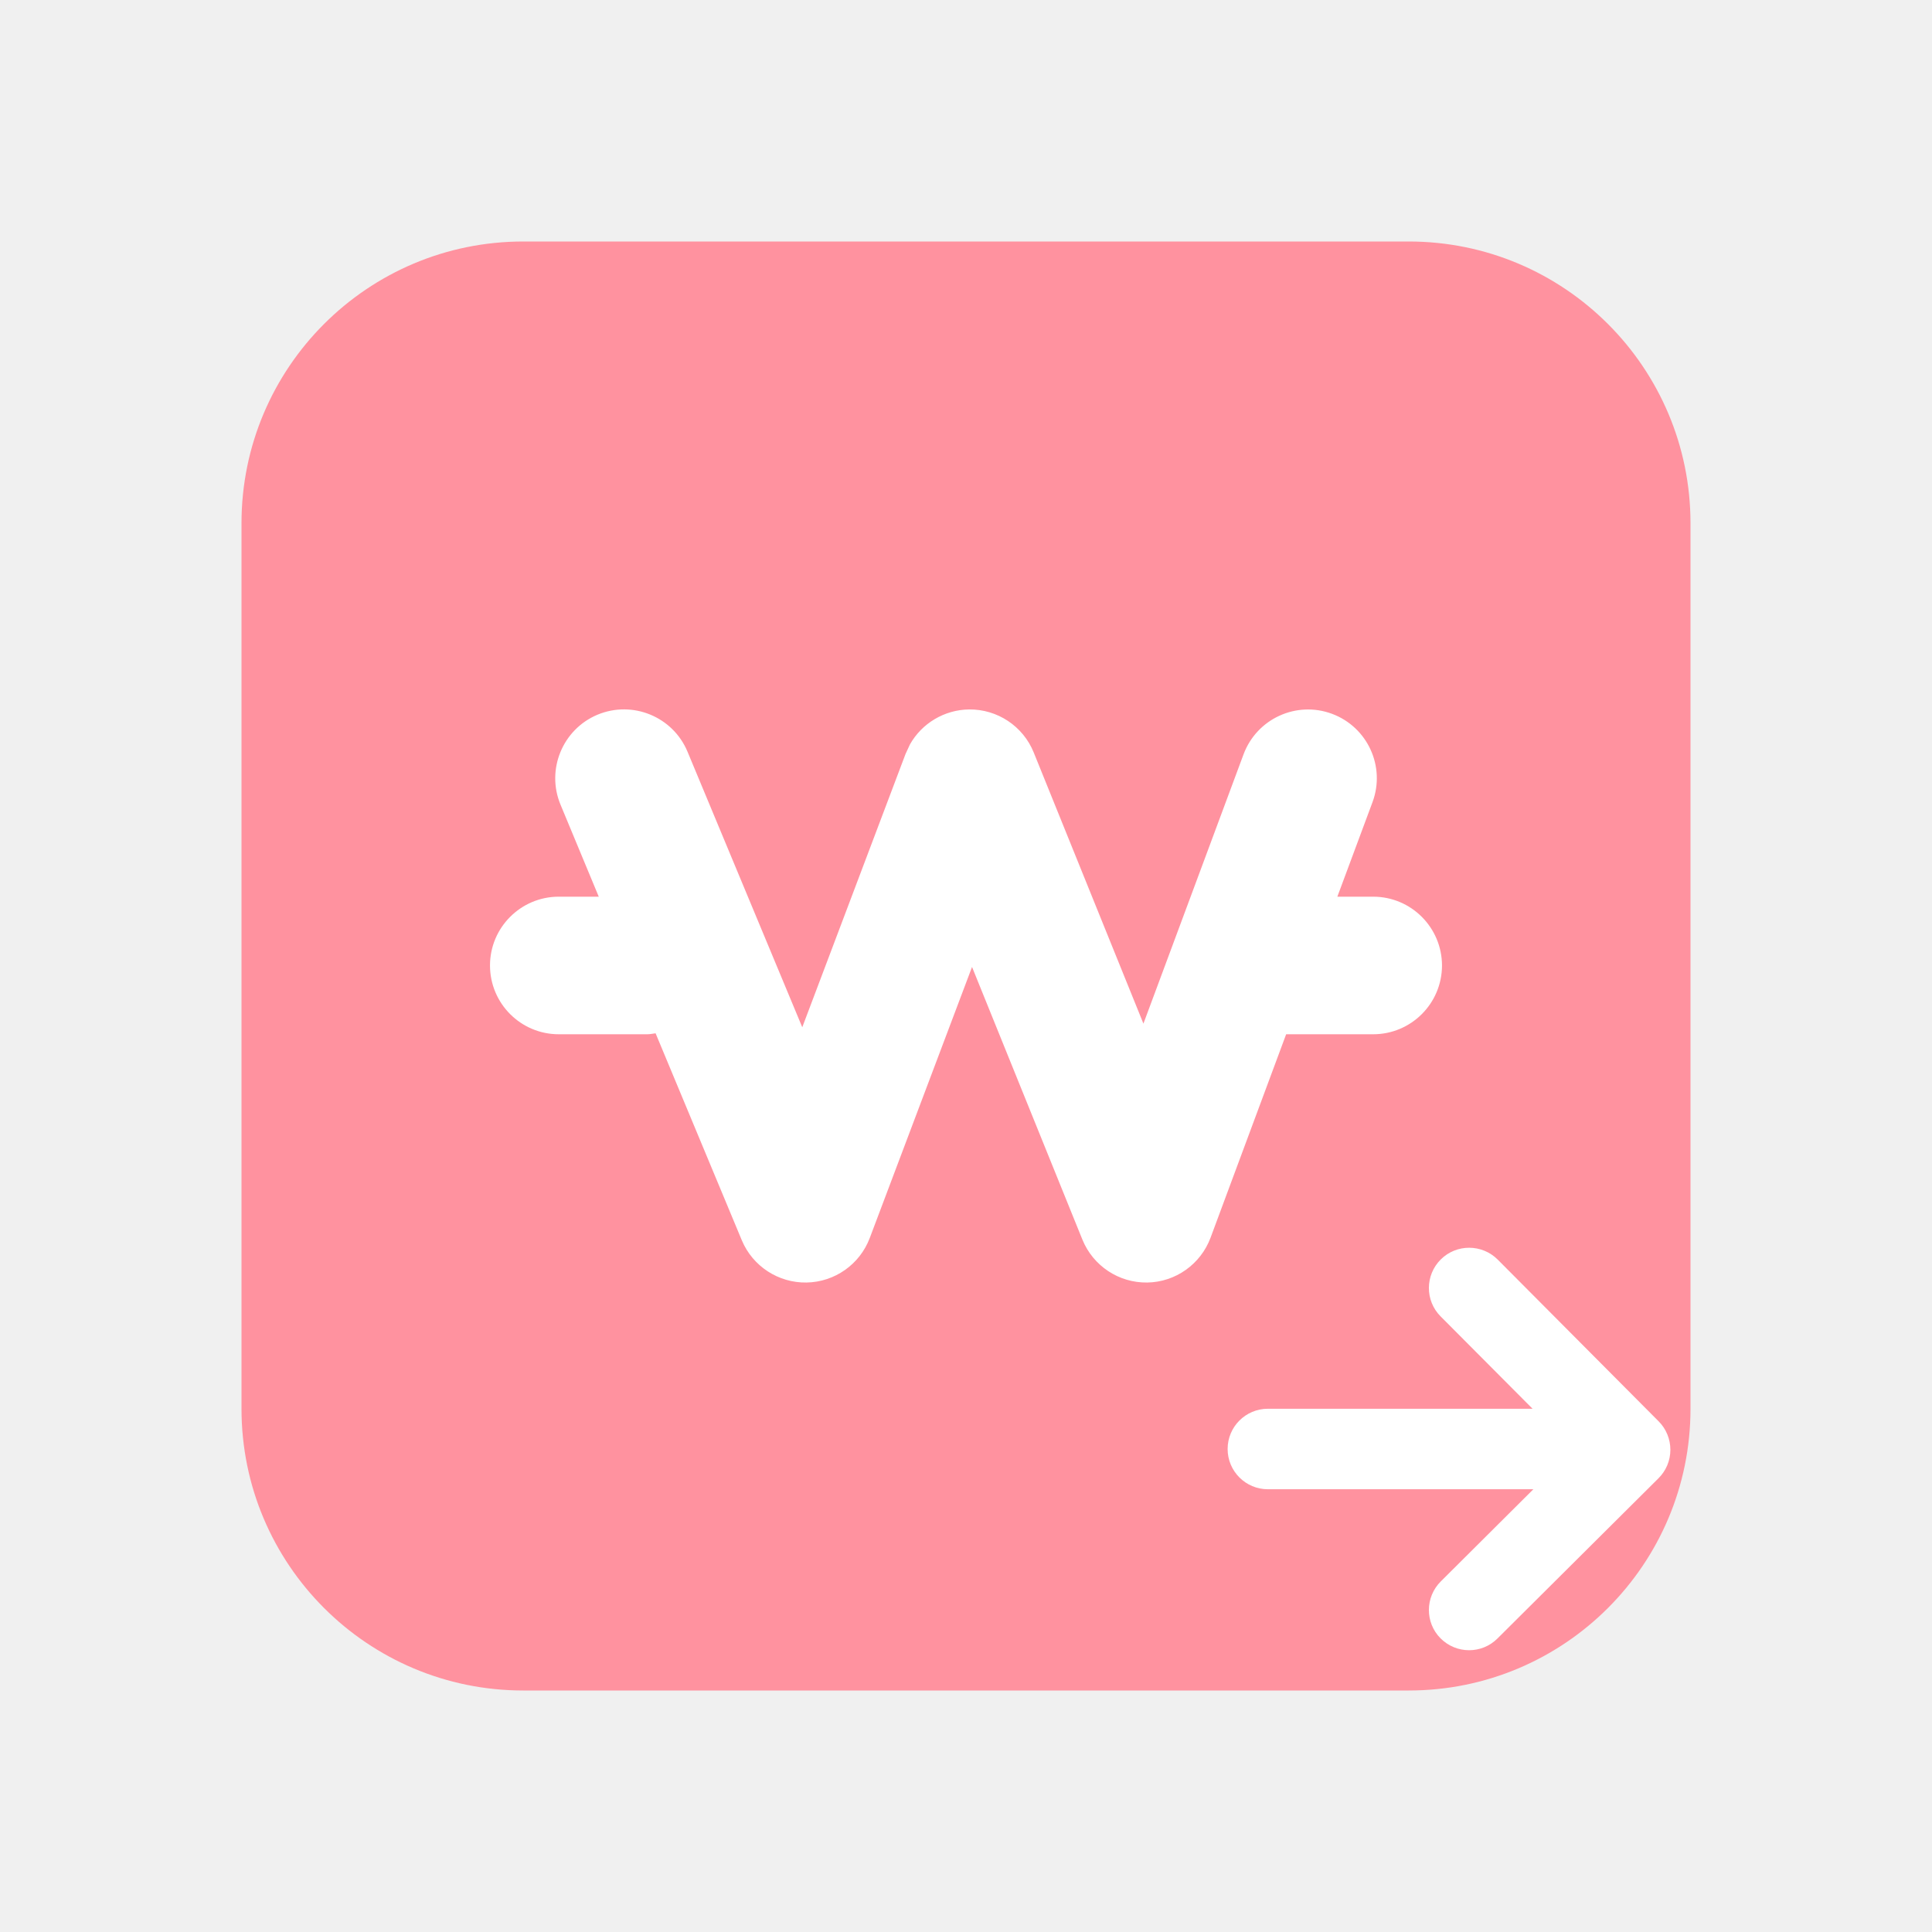
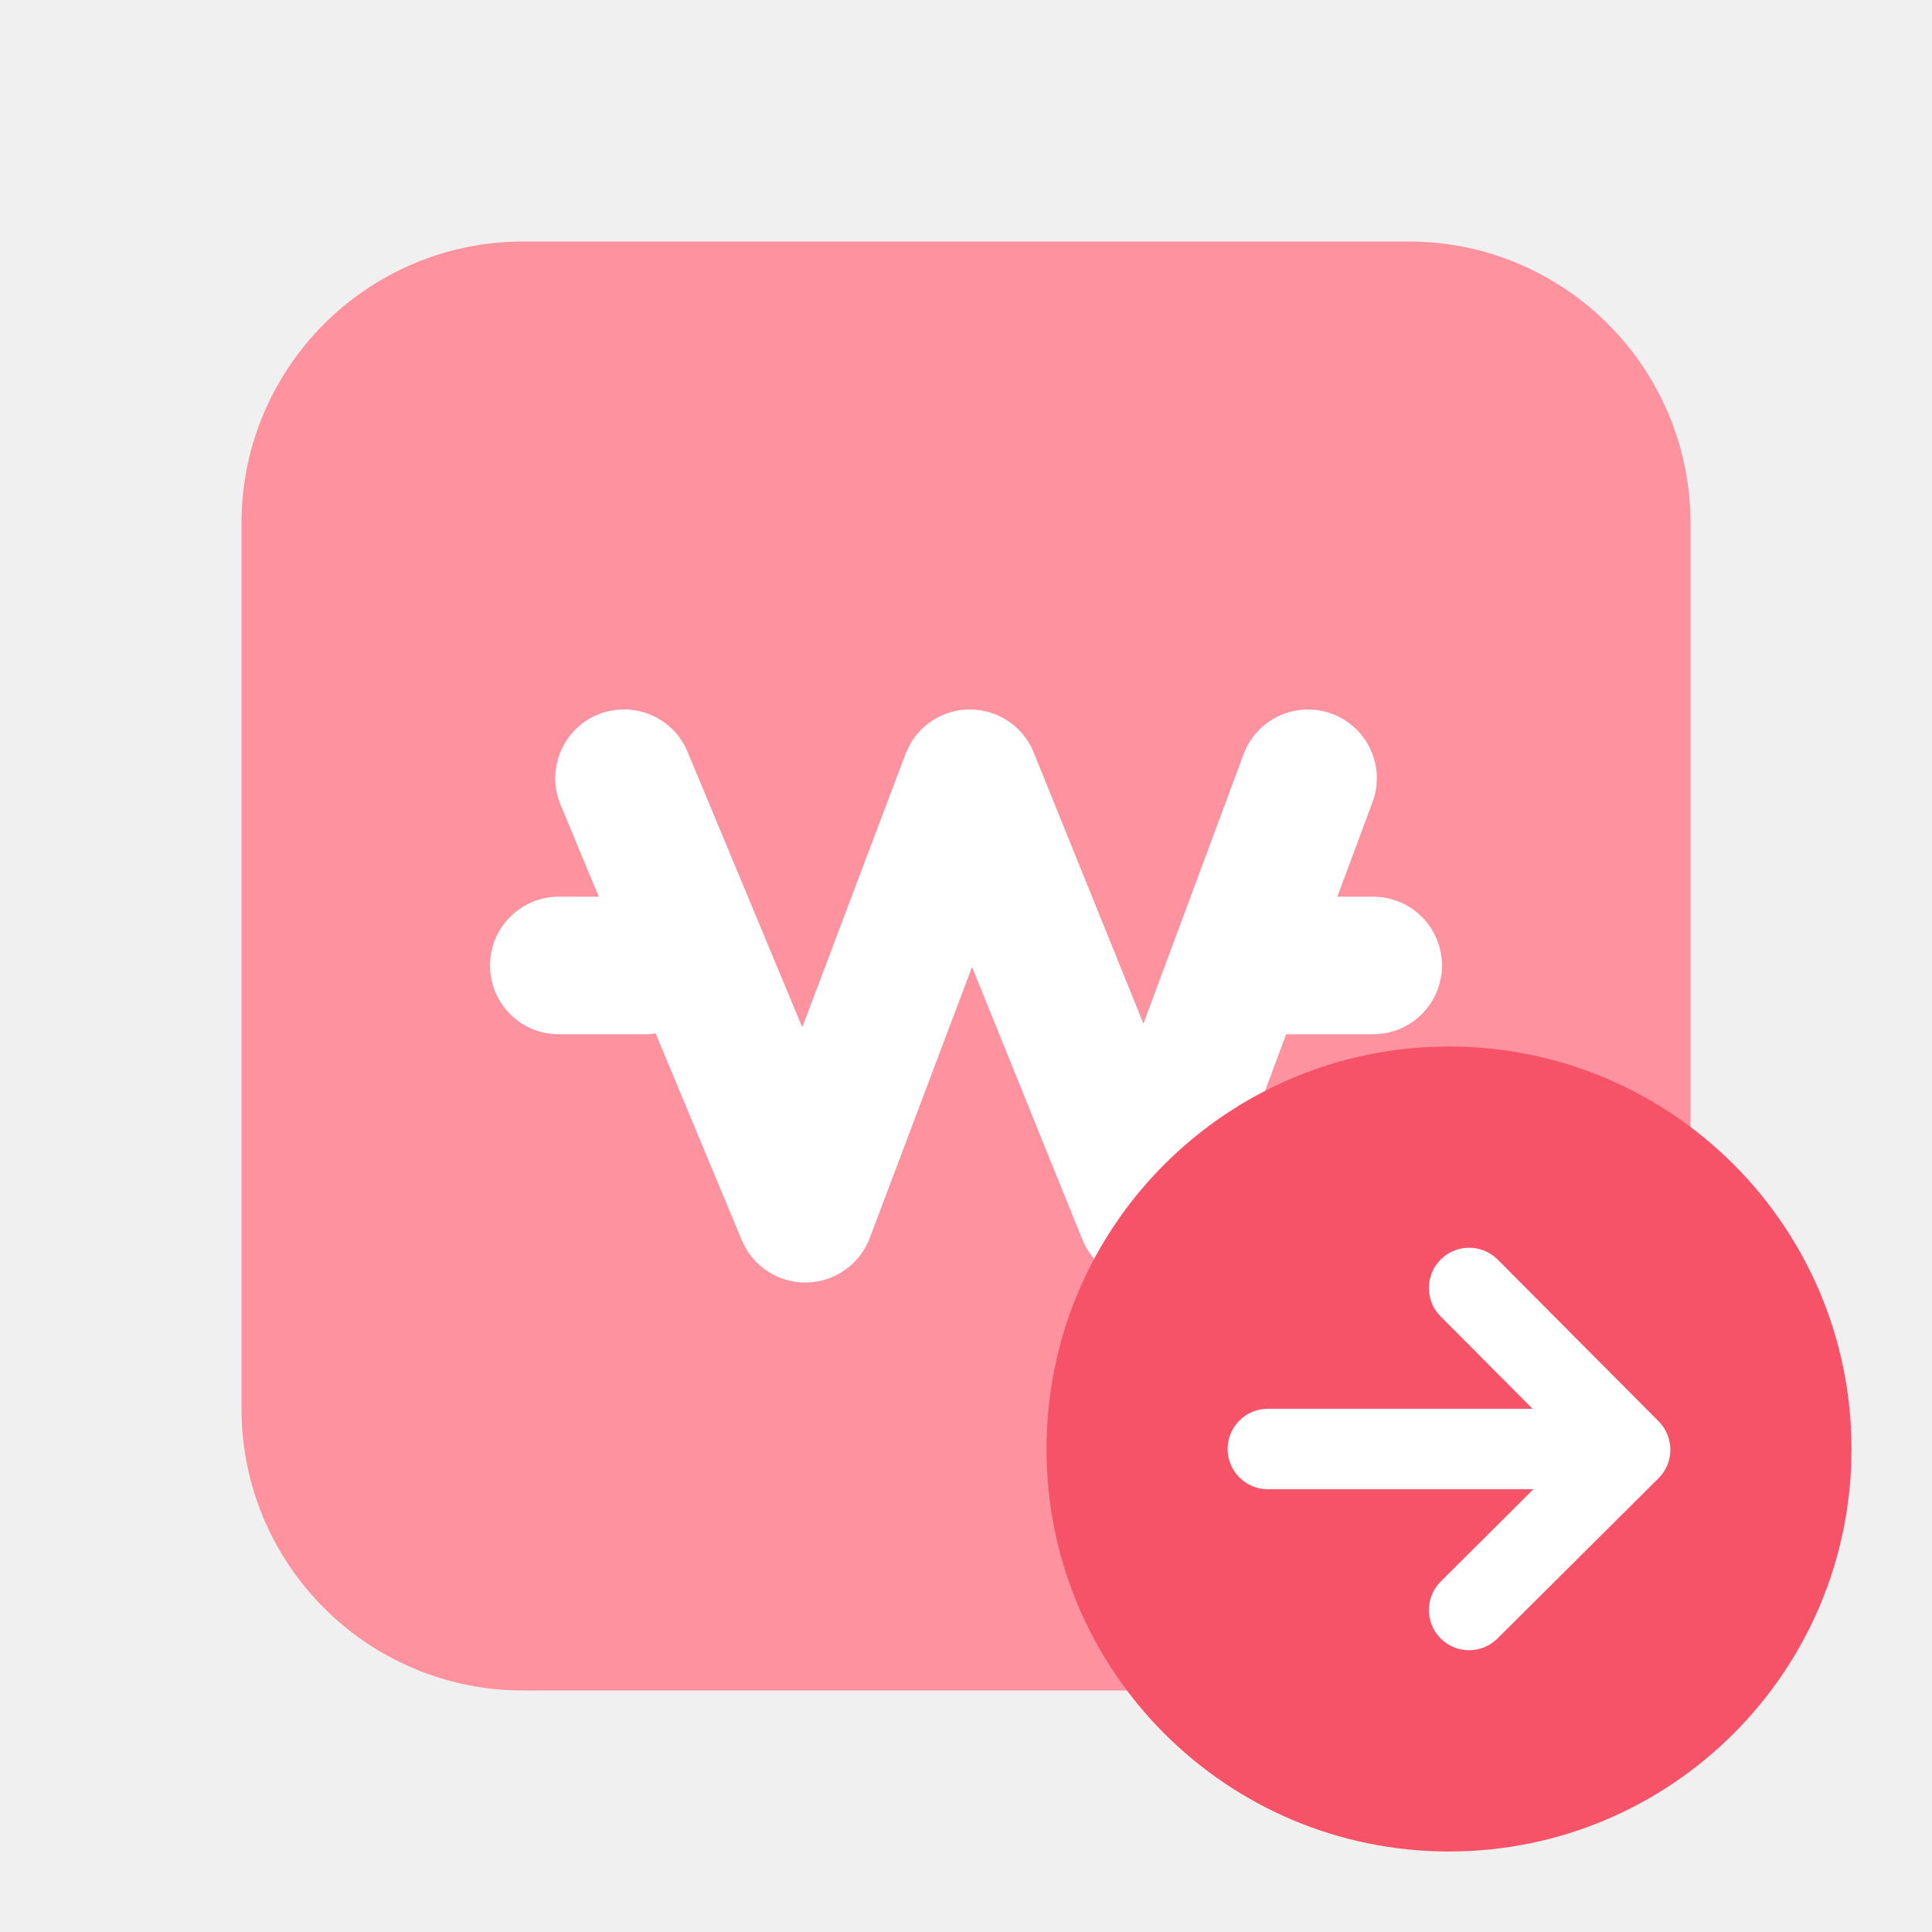
<svg xmlns="http://www.w3.org/2000/svg" width="24" height="24" viewBox="0 0 24 24" fill="none">
  <path d="M3 6.5C3 4.567 4.567 3 6.5 3H17.5C19.433 3 21 4.567 21 6.5V17.5C21 19.433 19.433 21 17.5 21H6.5C4.567 21 3 19.433 3 17.5V6.5Z" fill="#FF929F" />
  <path d="M7.423 8.878C7.859 8.697 8.36 8.903 8.541 9.339L9.966 12.761L11.249 9.366L11.304 9.247C11.452 8.985 11.731 8.817 12.038 8.813C12.39 8.809 12.709 9.021 12.841 9.347L14.204 12.716L15.448 9.37C15.613 8.928 16.104 8.703 16.546 8.867C16.988 9.031 17.214 9.522 17.05 9.964L16.613 11.139H17.058C17.53 11.139 17.912 11.522 17.913 11.993C17.913 12.465 17.53 12.848 17.058 12.848H15.977L15.038 15.375C14.915 15.705 14.602 15.927 14.251 15.932C13.898 15.937 13.579 15.725 13.446 15.399L12.075 12.012L10.804 15.38C10.68 15.707 10.369 15.926 10.019 15.932C9.67 15.938 9.35 15.73 9.215 15.407L8.144 12.836C8.11 12.84 8.076 12.848 8.041 12.848H6.941C6.469 12.848 6.087 12.465 6.087 11.993C6.087 11.522 6.47 11.139 6.941 11.139H7.438L6.963 9.996C6.782 9.561 6.988 9.06 7.423 8.878Z" fill="white" />
+   <circle cx="18" cy="18" r="5" fill="#F65369" />
  <path d="M18.605 15.647C18.41 15.452 18.093 15.451 17.898 15.645C17.702 15.84 17.701 16.157 17.895 16.352L19.038 17.5H15.75C15.474 17.5 15.25 17.724 15.25 18C15.25 18.276 15.474 18.5 15.75 18.5H19.048L17.898 19.645C17.702 19.84 17.701 20.157 17.895 20.352C18.09 20.548 18.407 20.549 18.602 20.354L20.602 18.364C20.697 18.27 20.75 18.143 20.75 18.01C20.75 17.878 20.698 17.75 20.605 17.657L18.605 15.647Z" fill="white" />
</svg>
